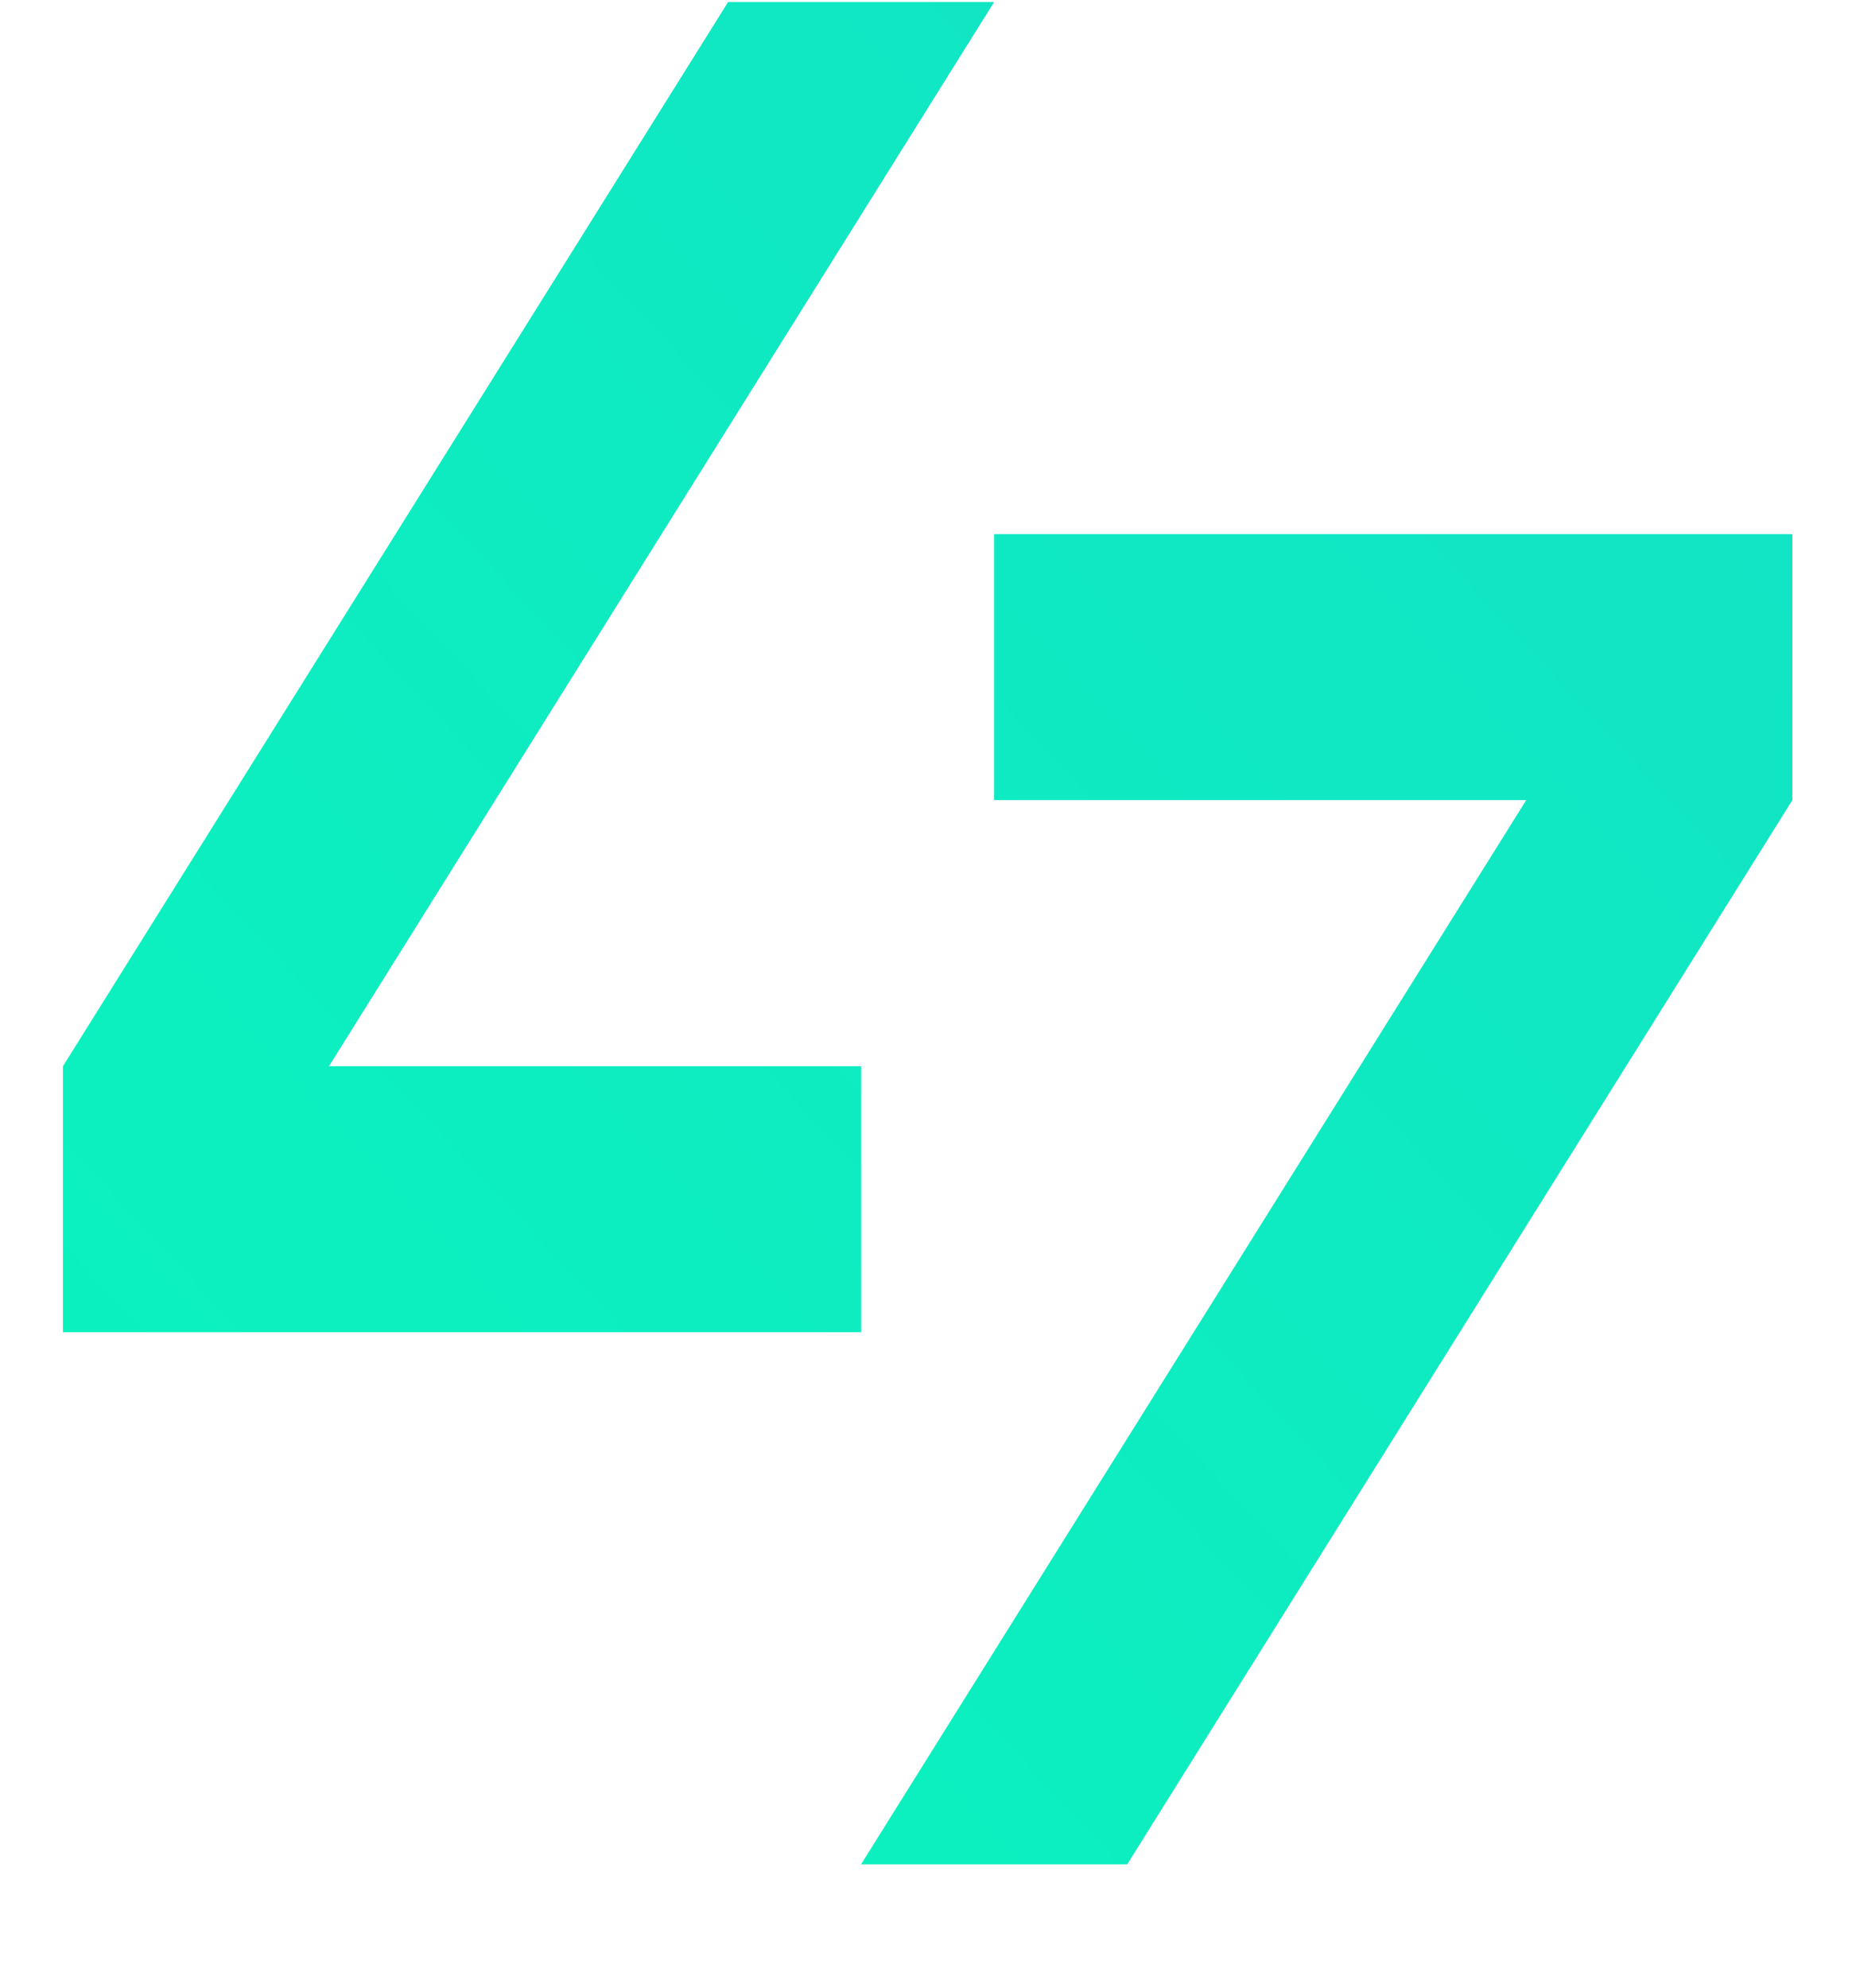
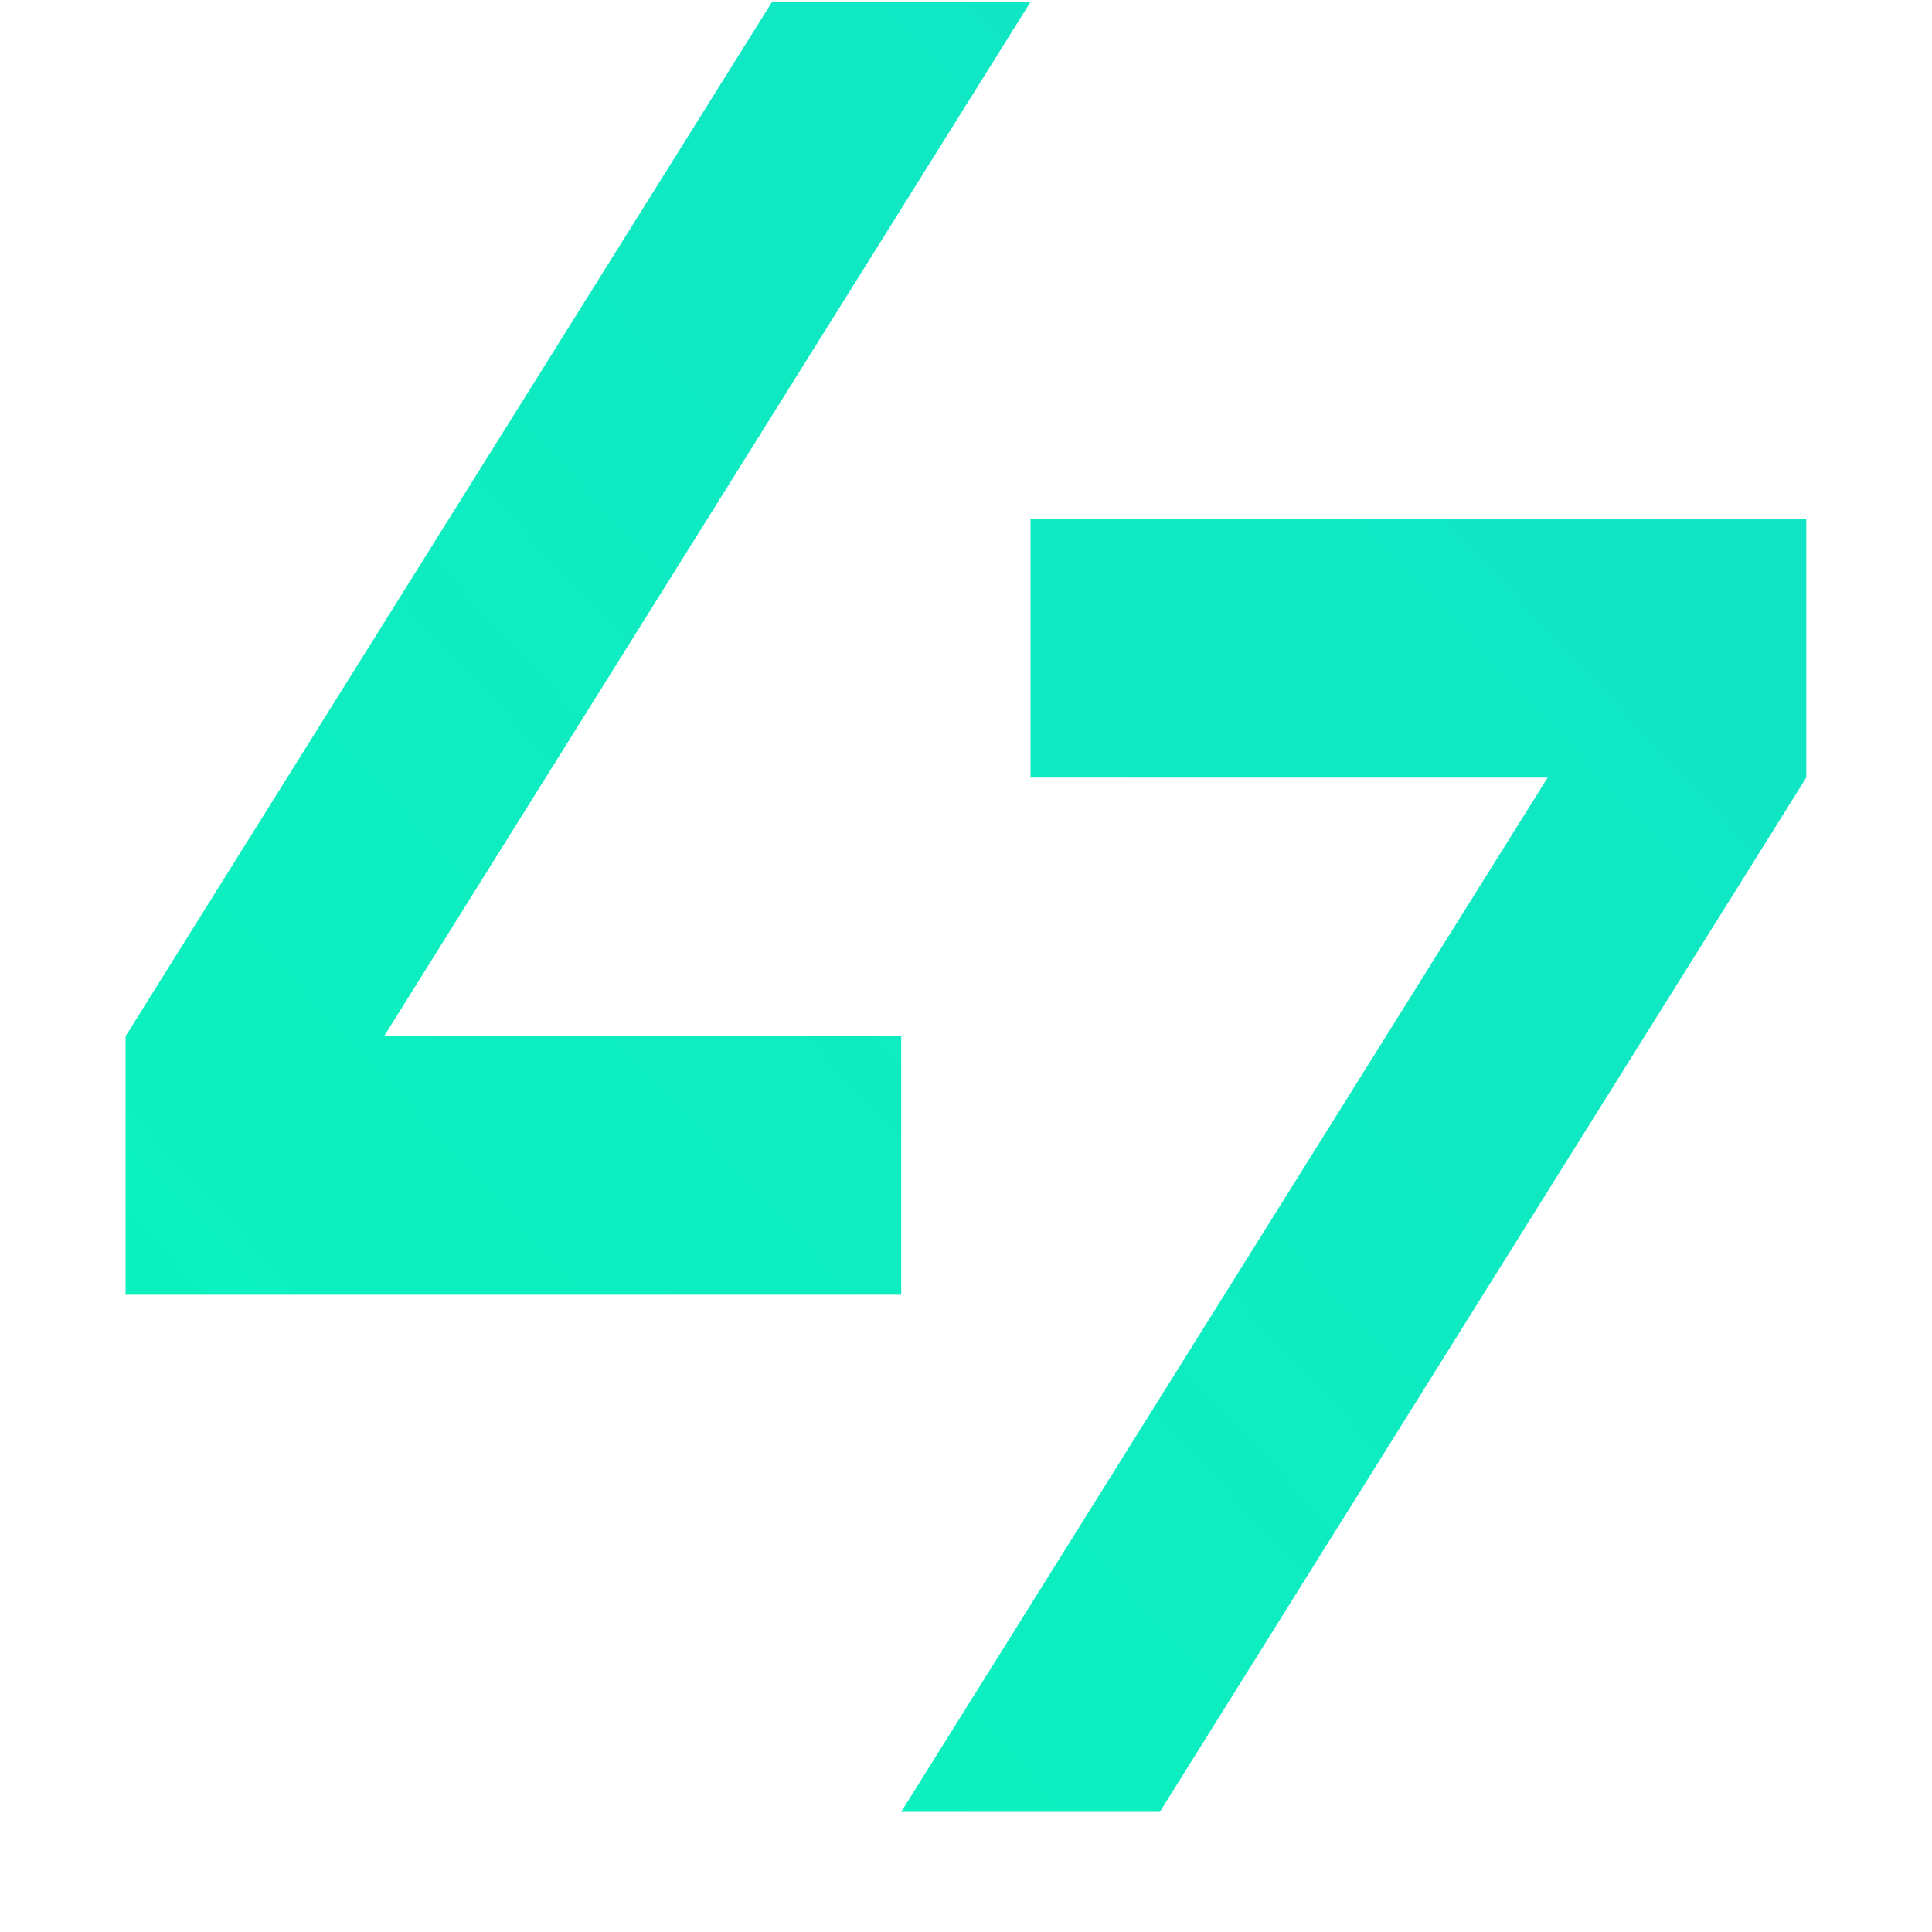
- <svg xmlns="http://www.w3.org/2000/svg" width="14" height="15" viewBox="0 0 14 15" fill="none">
+ <svg xmlns="http://www.w3.org/2000/svg" width="64" height="64" viewBox="0 0 14 15" fill="none">
  <path d="M6.497 10.052V8.045L2.482 8.045L7.501 0.015H5.494L0.475 8.045V10.052L6.497 10.052Z" fill="url(#paint0_linear_398_19642)" />
  <path d="M7.501 4.03V6.037L11.516 6.037L6.497 14.067H8.505L13.524 6.037V4.03L7.501 4.03Z" fill="url(#paint1_linear_398_19642)" />
  <defs>
    <linearGradient id="paint0_linear_398_19642" x1="13.524" y1="0.015" x2="-0.49" y2="13.028" gradientUnits="userSpaceOnUse">
      <stop stop-color="#12E2C6" />
      <stop offset="1" stop-color="#0AF4BD" />
    </linearGradient>
    <linearGradient id="paint1_linear_398_19642" x1="13.524" y1="0.015" x2="-0.49" y2="13.028" gradientUnits="userSpaceOnUse">
      <stop stop-color="#12E2C6" />
      <stop offset="1" stop-color="#0AF4BD" />
    </linearGradient>
  </defs>
</svg>
